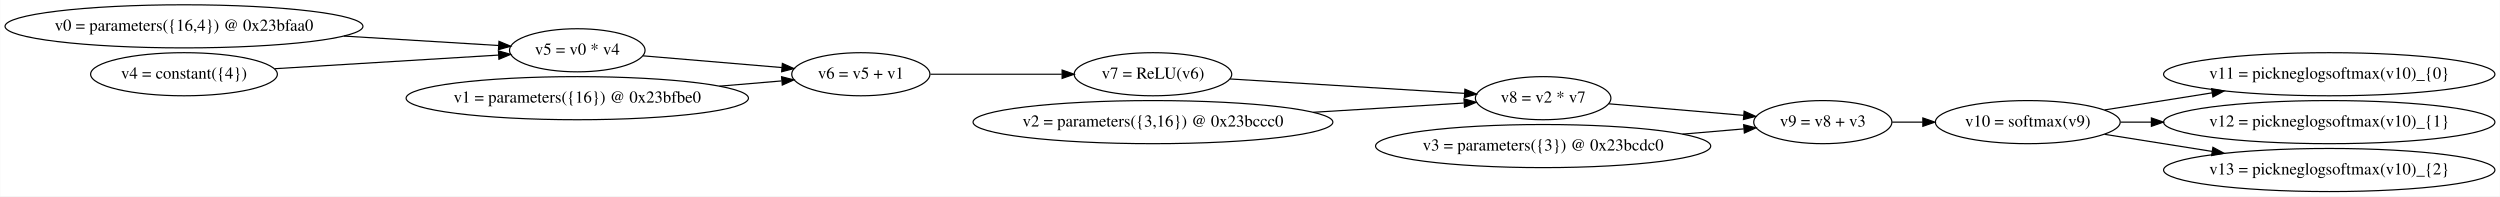
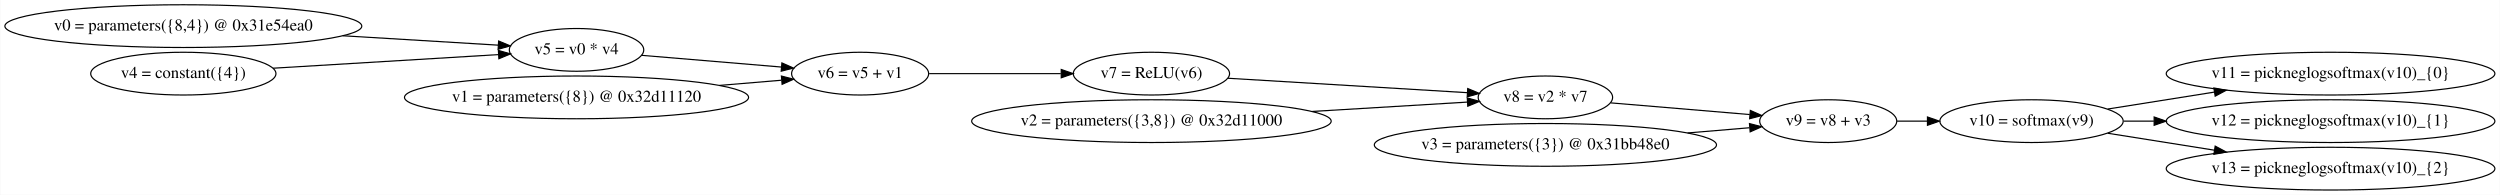
- <svg xmlns="http://www.w3.org/2000/svg" width="2088pt" height="164pt" viewBox="0.00 0.00 2087.64 164.00">
+ <svg xmlns="http://www.w3.org/2000/svg" width="2105pt" height="164pt" viewBox="0.00 0.00 2104.54 164.00">
  <g id="graph0" class="graph" transform="scale(1 1) rotate(0) translate(4 160)">
-     <polygon fill="#ffffff" stroke="transparent" points="-4,4 -4,-160 2083.638,-160 2083.638,4 -4,4" />
+     <polygon fill="#ffffff" stroke="transparent" points="-4,4 -4,-160 2100.536,-160 2100.536,4 -4,4" />
    <g id="node1" class="node">
-       <ellipse fill="none" stroke="#000000" cx="149.487" cy="-138" rx="149.474" ry="18" />
-       <text text-anchor="middle" x="149.487" y="-134.3" font-family="Times,serif" font-size="14.00" fill="#000000">v0 = parameters({16,4}) @ 0x23bfaa0</text>
+       <ellipse fill="none" stroke="#000000" cx="150.137" cy="-138" rx="150.274" ry="18" />
+       <text text-anchor="middle" x="150.137" y="-134.3" font-family="Times,serif" font-size="14.00" fill="#000000">v0 = parameters({8,4}) @ 0x31e54ea0</text>
    </g>
    <g id="node6" class="node">
-       <ellipse fill="none" stroke="#000000" cx="477.961" cy="-118" rx="56.59" ry="18" />
-       <text text-anchor="middle" x="477.961" y="-114.3" font-family="Times,serif" font-size="14.00" fill="#000000">v5 = v0 * v4</text>
+       <ellipse fill="none" stroke="#000000" cx="481.211" cy="-118" rx="56.59" ry="18" />
+       <text text-anchor="middle" x="481.211" y="-114.3" font-family="Times,serif" font-size="14.00" fill="#000000">v5 = v0 * v4</text>
    </g>
    <g id="edge1" class="edge">
-       <path fill="none" stroke="#000000" d="M283.09,-129.865C327.574,-127.157 375.168,-124.259 412.184,-122.005" />
-       <polygon fill="#000000" stroke="#000000" points="412.564,-125.488 422.333,-121.387 412.138,-118.501 412.564,-125.488" />
+       <path fill="none" stroke="#000000" d="M284.32,-129.894C329.376,-127.172 377.648,-124.256 415.119,-121.993" />
+       <polygon fill="#000000" stroke="#000000" points="415.619,-125.469 425.39,-121.372 415.197,-118.482 415.619,-125.469" />
    </g>
    <g id="node2" class="node">
-       <ellipse fill="none" stroke="#000000" cx="477.961" cy="-78" rx="142.975" ry="18" />
-       <text text-anchor="middle" x="477.961" y="-74.3" font-family="Times,serif" font-size="14.00" fill="#000000">v1 = parameters({16}) @ 0x23bfbe0</text>
+       <ellipse fill="none" stroke="#000000" cx="481.211" cy="-78" rx="144.874" ry="18" />
+       <text text-anchor="middle" x="481.211" y="-74.3" font-family="Times,serif" font-size="14.00" fill="#000000">v1 = parameters({8}) @ 0x32d11120</text>
    </g>
    <g id="node7" class="node">
-       <ellipse fill="none" stroke="#000000" cx="714.793" cy="-98" rx="57.69" ry="18" />
-       <text text-anchor="middle" x="714.793" y="-94.3" font-family="Times,serif" font-size="14.00" fill="#000000">v6 = v5 + v1</text>
+       <ellipse fill="none" stroke="#000000" cx="719.992" cy="-98" rx="57.69" ry="18" />
+       <text text-anchor="middle" x="719.992" y="-94.3" font-family="Times,serif" font-size="14.00" fill="#000000">v6 = v5 + v1</text>
    </g>
    <g id="edge4" class="edge">
-       <path fill="none" stroke="#000000" d="M596.724,-88.029C614.523,-89.532 632.312,-91.035 648.481,-92.4" />
-       <polygon fill="#000000" stroke="#000000" points="648.598,-95.922 658.857,-93.276 649.187,-88.947 648.598,-95.922" />
+       <path fill="none" stroke="#000000" d="M601.651,-88.088C619.526,-89.585 637.369,-91.08 653.578,-92.437" />
+       <polygon fill="#000000" stroke="#000000" points="653.721,-95.961 663.978,-93.308 654.305,-88.986 653.721,-95.961" />
    </g>
    <g id="node3" class="node">
-       <ellipse fill="none" stroke="#000000" cx="958.774" cy="-58" rx="150.274" ry="18" />
-       <text text-anchor="middle" x="958.774" y="-54.3" font-family="Times,serif" font-size="14.00" fill="#000000">v2 = parameters({3,16}) @ 0x23bccc0</text>
+       <ellipse fill="none" stroke="#000000" cx="965.274" cy="-58" rx="151.373" ry="18" />
+       <text text-anchor="middle" x="965.274" y="-54.3" font-family="Times,serif" font-size="14.00" fill="#000000">v2 = parameters({3,8}) @ 0x32d11000</text>
    </g>
    <g id="node9" class="node">
-       <ellipse fill="none" stroke="#000000" cx="1284.649" cy="-78" rx="56.59" ry="18" />
-       <text text-anchor="middle" x="1284.649" y="-74.3" font-family="Times,serif" font-size="14.00" fill="#000000">v8 = v2 * v7</text>
+       <ellipse fill="none" stroke="#000000" cx="1296.998" cy="-78" rx="56.59" ry="18" />
+       <text text-anchor="middle" x="1296.998" y="-74.3" font-family="Times,serif" font-size="14.00" fill="#000000">v8 = v2 * v7</text>
    </g>
    <g id="edge6" class="edge">
-       <path fill="none" stroke="#000000" d="M1092.731,-66.221C1136.03,-68.879 1182.151,-71.709 1218.326,-73.93" />
-       <polygon fill="#000000" stroke="#000000" points="1218.54,-77.449 1228.735,-74.568 1218.969,-70.462 1218.54,-77.449" />
+       <path fill="none" stroke="#000000" d="M1100.677,-66.164C1145.71,-68.879 1193.844,-71.781 1231.181,-74.032" />
+       <polygon fill="#000000" stroke="#000000" points="1231.222,-77.54 1241.414,-74.649 1231.643,-70.553 1231.222,-77.54" />
    </g>
    <g id="node4" class="node">
-       <ellipse fill="none" stroke="#000000" cx="1284.649" cy="-38" rx="139.976" ry="18" />
-       <text text-anchor="middle" x="1284.649" y="-34.3" font-family="Times,serif" font-size="14.00" fill="#000000">v3 = parameters({3}) @ 0x23bcdc0</text>
+       <ellipse fill="none" stroke="#000000" cx="1296.998" cy="-38" rx="144.075" ry="18" />
+       <text text-anchor="middle" x="1296.998" y="-34.3" font-family="Times,serif" font-size="14.00" fill="#000000">v3 = parameters({3}) @ 0x31bb48e0</text>
    </g>
    <g id="node10" class="node">
-       <ellipse fill="none" stroke="#000000" cx="1518.231" cy="-58" rx="57.69" ry="18" />
-       <text text-anchor="middle" x="1518.231" y="-54.3" font-family="Times,serif" font-size="14.00" fill="#000000">v9 = v8 + v3</text>
+       <ellipse fill="none" stroke="#000000" cx="1535.13" cy="-58" rx="57.69" ry="18" />
+       <text text-anchor="middle" x="1535.13" y="-54.3" font-family="Times,serif" font-size="14.00" fill="#000000">v9 = v8 + v3</text>
    </g>
    <g id="edge9" class="edge">
-       <path fill="none" stroke="#000000" d="M1401.098,-47.971C1418.628,-49.472 1436.168,-50.974 1452.138,-52.341" />
-       <polygon fill="#000000" stroke="#000000" points="1452.129,-55.853 1462.391,-53.219 1452.726,-48.878 1452.129,-55.853" />
+       <path fill="none" stroke="#000000" d="M1416.761,-48.059C1434.623,-49.559 1452.464,-51.057 1468.675,-52.419" />
+       <polygon fill="#000000" stroke="#000000" points="1468.82,-55.943 1479.077,-53.292 1469.405,-48.968 1468.82,-55.943" />
    </g>
    <g id="node5" class="node">
-       <ellipse fill="none" stroke="#000000" cx="149.487" cy="-98" rx="77.986" ry="18" />
-       <text text-anchor="middle" x="149.487" y="-94.3" font-family="Times,serif" font-size="14.00" fill="#000000">v4 = constant({4})</text>
+       <ellipse fill="none" stroke="#000000" cx="150.137" cy="-98" rx="77.986" ry="18" />
+       <text text-anchor="middle" x="150.137" y="-94.3" font-family="Times,serif" font-size="14.00" fill="#000000">v4 = constant({4})</text>
    </g>
    <g id="edge2" class="edge">
-       <path fill="none" stroke="#000000" d="M225.258,-102.614C281.771,-106.055 358.203,-110.708 412.165,-113.994" />
-       <polygon fill="#000000" stroke="#000000" points="412.113,-117.497 422.308,-114.611 412.539,-110.51 412.113,-117.497" />
+       <path fill="none" stroke="#000000" d="M225.677,-102.563C282.87,-106.018 360.657,-110.717 415.335,-114.02" />
+       <polygon fill="#000000" stroke="#000000" points="415.414,-117.532 425.607,-114.641 415.837,-110.544 415.414,-117.532" />
    </g>
    <g id="edge3" class="edge">
-       <path fill="none" stroke="#000000" d="M532.89,-113.361C567.488,-110.44 612.352,-106.651 648.867,-103.567" />
-       <polygon fill="#000000" stroke="#000000" points="649.26,-107.047 658.929,-102.718 648.67,-100.072 649.26,-107.047" />
+       <path fill="none" stroke="#000000" d="M535.992,-113.412C570.98,-110.481 616.562,-106.663 653.603,-103.561" />
+       <polygon fill="#000000" stroke="#000000" points="654.135,-107.028 663.808,-102.706 653.551,-100.053 654.135,-107.028" />
    </g>
    <g id="node8" class="node">
-       <ellipse fill="none" stroke="#000000" cx="958.774" cy="-98" rx="65.789" ry="18" />
-       <text text-anchor="middle" x="958.774" y="-94.3" font-family="Times,serif" font-size="14.00" fill="#000000">v7 = ReLU(v6)</text>
+       <ellipse fill="none" stroke="#000000" cx="965.274" cy="-98" rx="65.789" ry="18" />
+       <text text-anchor="middle" x="965.274" y="-94.3" font-family="Times,serif" font-size="14.00" fill="#000000">v7 = ReLU(v6)</text>
    </g>
    <g id="edge5" class="edge">
-       <path fill="none" stroke="#000000" d="M772.923,-98C805.763,-98 847.203,-98 882.614,-98" />
-       <polygon fill="#000000" stroke="#000000" points="882.91,-101.5 892.91,-98 882.91,-94.5 882.91,-101.5" />
+       <path fill="none" stroke="#000000" d="M778.121,-98C811.258,-98 853.179,-98 888.942,-98" />
+       <polygon fill="#000000" stroke="#000000" points="889.339,-101.5 899.339,-98 889.339,-94.5 889.339,-101.5" />
    </g>
    <g id="edge7" class="edge">
-       <path fill="none" stroke="#000000" d="M1023.157,-94.049C1079.851,-90.569 1162.044,-85.525 1219.088,-82.024" />
-       <polygon fill="#000000" stroke="#000000" points="1219.313,-85.516 1229.08,-81.41 1218.884,-78.53 1219.313,-85.516" />
+       <path fill="none" stroke="#000000" d="M1029.627,-94.12C1087.659,-90.621 1172.63,-85.498 1231.126,-81.972" />
+       <polygon fill="#000000" stroke="#000000" points="1231.593,-85.45 1241.365,-81.354 1231.172,-78.462 1231.593,-85.45" />
    </g>
    <g id="edge8" class="edge">
-       <path fill="none" stroke="#000000" d="M1339.414,-73.311C1373.041,-70.432 1416.334,-66.725 1451.898,-63.68" />
-       <polygon fill="#000000" stroke="#000000" points="1452.522,-67.139 1462.187,-62.799 1451.925,-60.165 1452.522,-67.139" />
+       <path fill="none" stroke="#000000" d="M1351.929,-73.386C1386.832,-70.455 1432.216,-66.643 1469.08,-63.547" />
+       <polygon fill="#000000" stroke="#000000" points="1469.564,-67.019 1479.236,-62.694 1468.978,-60.044 1469.564,-67.019" />
    </g>
    <g id="node11" class="node">
-       <ellipse fill="none" stroke="#000000" cx="1689.419" cy="-58" rx="77.187" ry="18" />
-       <text text-anchor="middle" x="1689.419" y="-54.3" font-family="Times,serif" font-size="14.00" fill="#000000">v10 = softmax(v9)</text>
+       <ellipse fill="none" stroke="#000000" cx="1706.318" cy="-58" rx="77.187" ry="18" />
+       <text text-anchor="middle" x="1706.318" y="-54.3" font-family="Times,serif" font-size="14.00" fill="#000000">v10 = softmax(v9)</text>
    </g>
    <g id="edge10" class="edge">
-       <path fill="none" stroke="#000000" d="M1576.188,-58C1584.414,-58 1593.023,-58 1601.66,-58" />
-       <polygon fill="#000000" stroke="#000000" points="1601.792,-61.5 1611.792,-58 1601.792,-54.5 1601.792,-61.5" />
+       <path fill="none" stroke="#000000" d="M1593.086,-58C1601.313,-58 1609.921,-58 1618.559,-58" />
+       <polygon fill="#000000" stroke="#000000" points="1618.691,-61.5 1628.691,-58 1618.691,-54.5 1618.691,-61.5" />
    </g>
    <g id="node12" class="node">
-       <ellipse fill="none" stroke="#000000" cx="1941.2" cy="-98" rx="138.375" ry="18" />
-       <text text-anchor="middle" x="1941.2" y="-94.3" font-family="Times,serif" font-size="14.00" fill="#000000">v11 = pickneglogsoftmax(v10)_{0}</text>
+       <ellipse fill="none" stroke="#000000" cx="1958.099" cy="-98" rx="138.375" ry="18" />
+       <text text-anchor="middle" x="1958.099" y="-94.3" font-family="Times,serif" font-size="14.00" fill="#000000">v11 = pickneglogsoftmax(v10)_{0}</text>
    </g>
    <g id="edge11" class="edge">
-       <path fill="none" stroke="#000000" d="M1753.606,-68.197C1780.833,-72.523 1813.175,-77.661 1843.272,-82.442" />
-       <polygon fill="#000000" stroke="#000000" points="1842.957,-85.936 1853.382,-84.049 1844.055,-79.023 1842.957,-85.936" />
+       <path fill="none" stroke="#000000" d="M1770.504,-68.197C1797.731,-72.523 1830.074,-77.661 1860.171,-82.442" />
+       <polygon fill="#000000" stroke="#000000" points="1859.856,-85.936 1870.281,-84.049 1860.954,-79.023 1859.856,-85.936" />
    </g>
    <g id="node13" class="node">
-       <ellipse fill="none" stroke="#000000" cx="1941.2" cy="-58" rx="138.375" ry="18" />
-       <text text-anchor="middle" x="1941.2" y="-54.3" font-family="Times,serif" font-size="14.00" fill="#000000">v12 = pickneglogsoftmax(v10)_{1}</text>
+       <ellipse fill="none" stroke="#000000" cx="1958.099" cy="-58" rx="138.375" ry="18" />
+       <text text-anchor="middle" x="1958.099" y="-54.3" font-family="Times,serif" font-size="14.00" fill="#000000">v12 = pickneglogsoftmax(v10)_{1}</text>
    </g>
    <g id="edge12" class="edge">
-       <path fill="none" stroke="#000000" d="M1767.016,-58C1775.221,-58 1783.747,-58 1792.425,-58" />
-       <polygon fill="#000000" stroke="#000000" points="1792.669,-61.5 1802.669,-58 1792.669,-54.5 1792.669,-61.5" />
+       <path fill="none" stroke="#000000" d="M1783.915,-58C1792.119,-58 1800.646,-58 1809.323,-58" />
+       <polygon fill="#000000" stroke="#000000" points="1809.568,-61.5 1819.568,-58 1809.568,-54.5 1809.568,-61.5" />
    </g>
    <g id="node14" class="node">
-       <ellipse fill="none" stroke="#000000" cx="1941.2" cy="-18" rx="138.375" ry="18" />
-       <text text-anchor="middle" x="1941.2" y="-14.3" font-family="Times,serif" font-size="14.00" fill="#000000">v13 = pickneglogsoftmax(v10)_{2}</text>
+       <ellipse fill="none" stroke="#000000" cx="1958.099" cy="-18" rx="138.375" ry="18" />
+       <text text-anchor="middle" x="1958.099" y="-14.3" font-family="Times,serif" font-size="14.00" fill="#000000">v13 = pickneglogsoftmax(v10)_{2}</text>
    </g>
    <g id="edge13" class="edge">
-       <path fill="none" stroke="#000000" d="M1753.606,-47.803C1780.833,-43.477 1813.175,-38.339 1843.272,-33.558" />
-       <polygon fill="#000000" stroke="#000000" points="1844.055,-36.977 1853.382,-31.951 1842.957,-30.064 1844.055,-36.977" />
+       <path fill="none" stroke="#000000" d="M1770.504,-47.803C1797.731,-43.477 1830.074,-38.339 1860.171,-33.558" />
+       <polygon fill="#000000" stroke="#000000" points="1860.954,-36.977 1870.281,-31.951 1859.856,-30.064 1860.954,-36.977" />
    </g>
  </g>
</svg>
